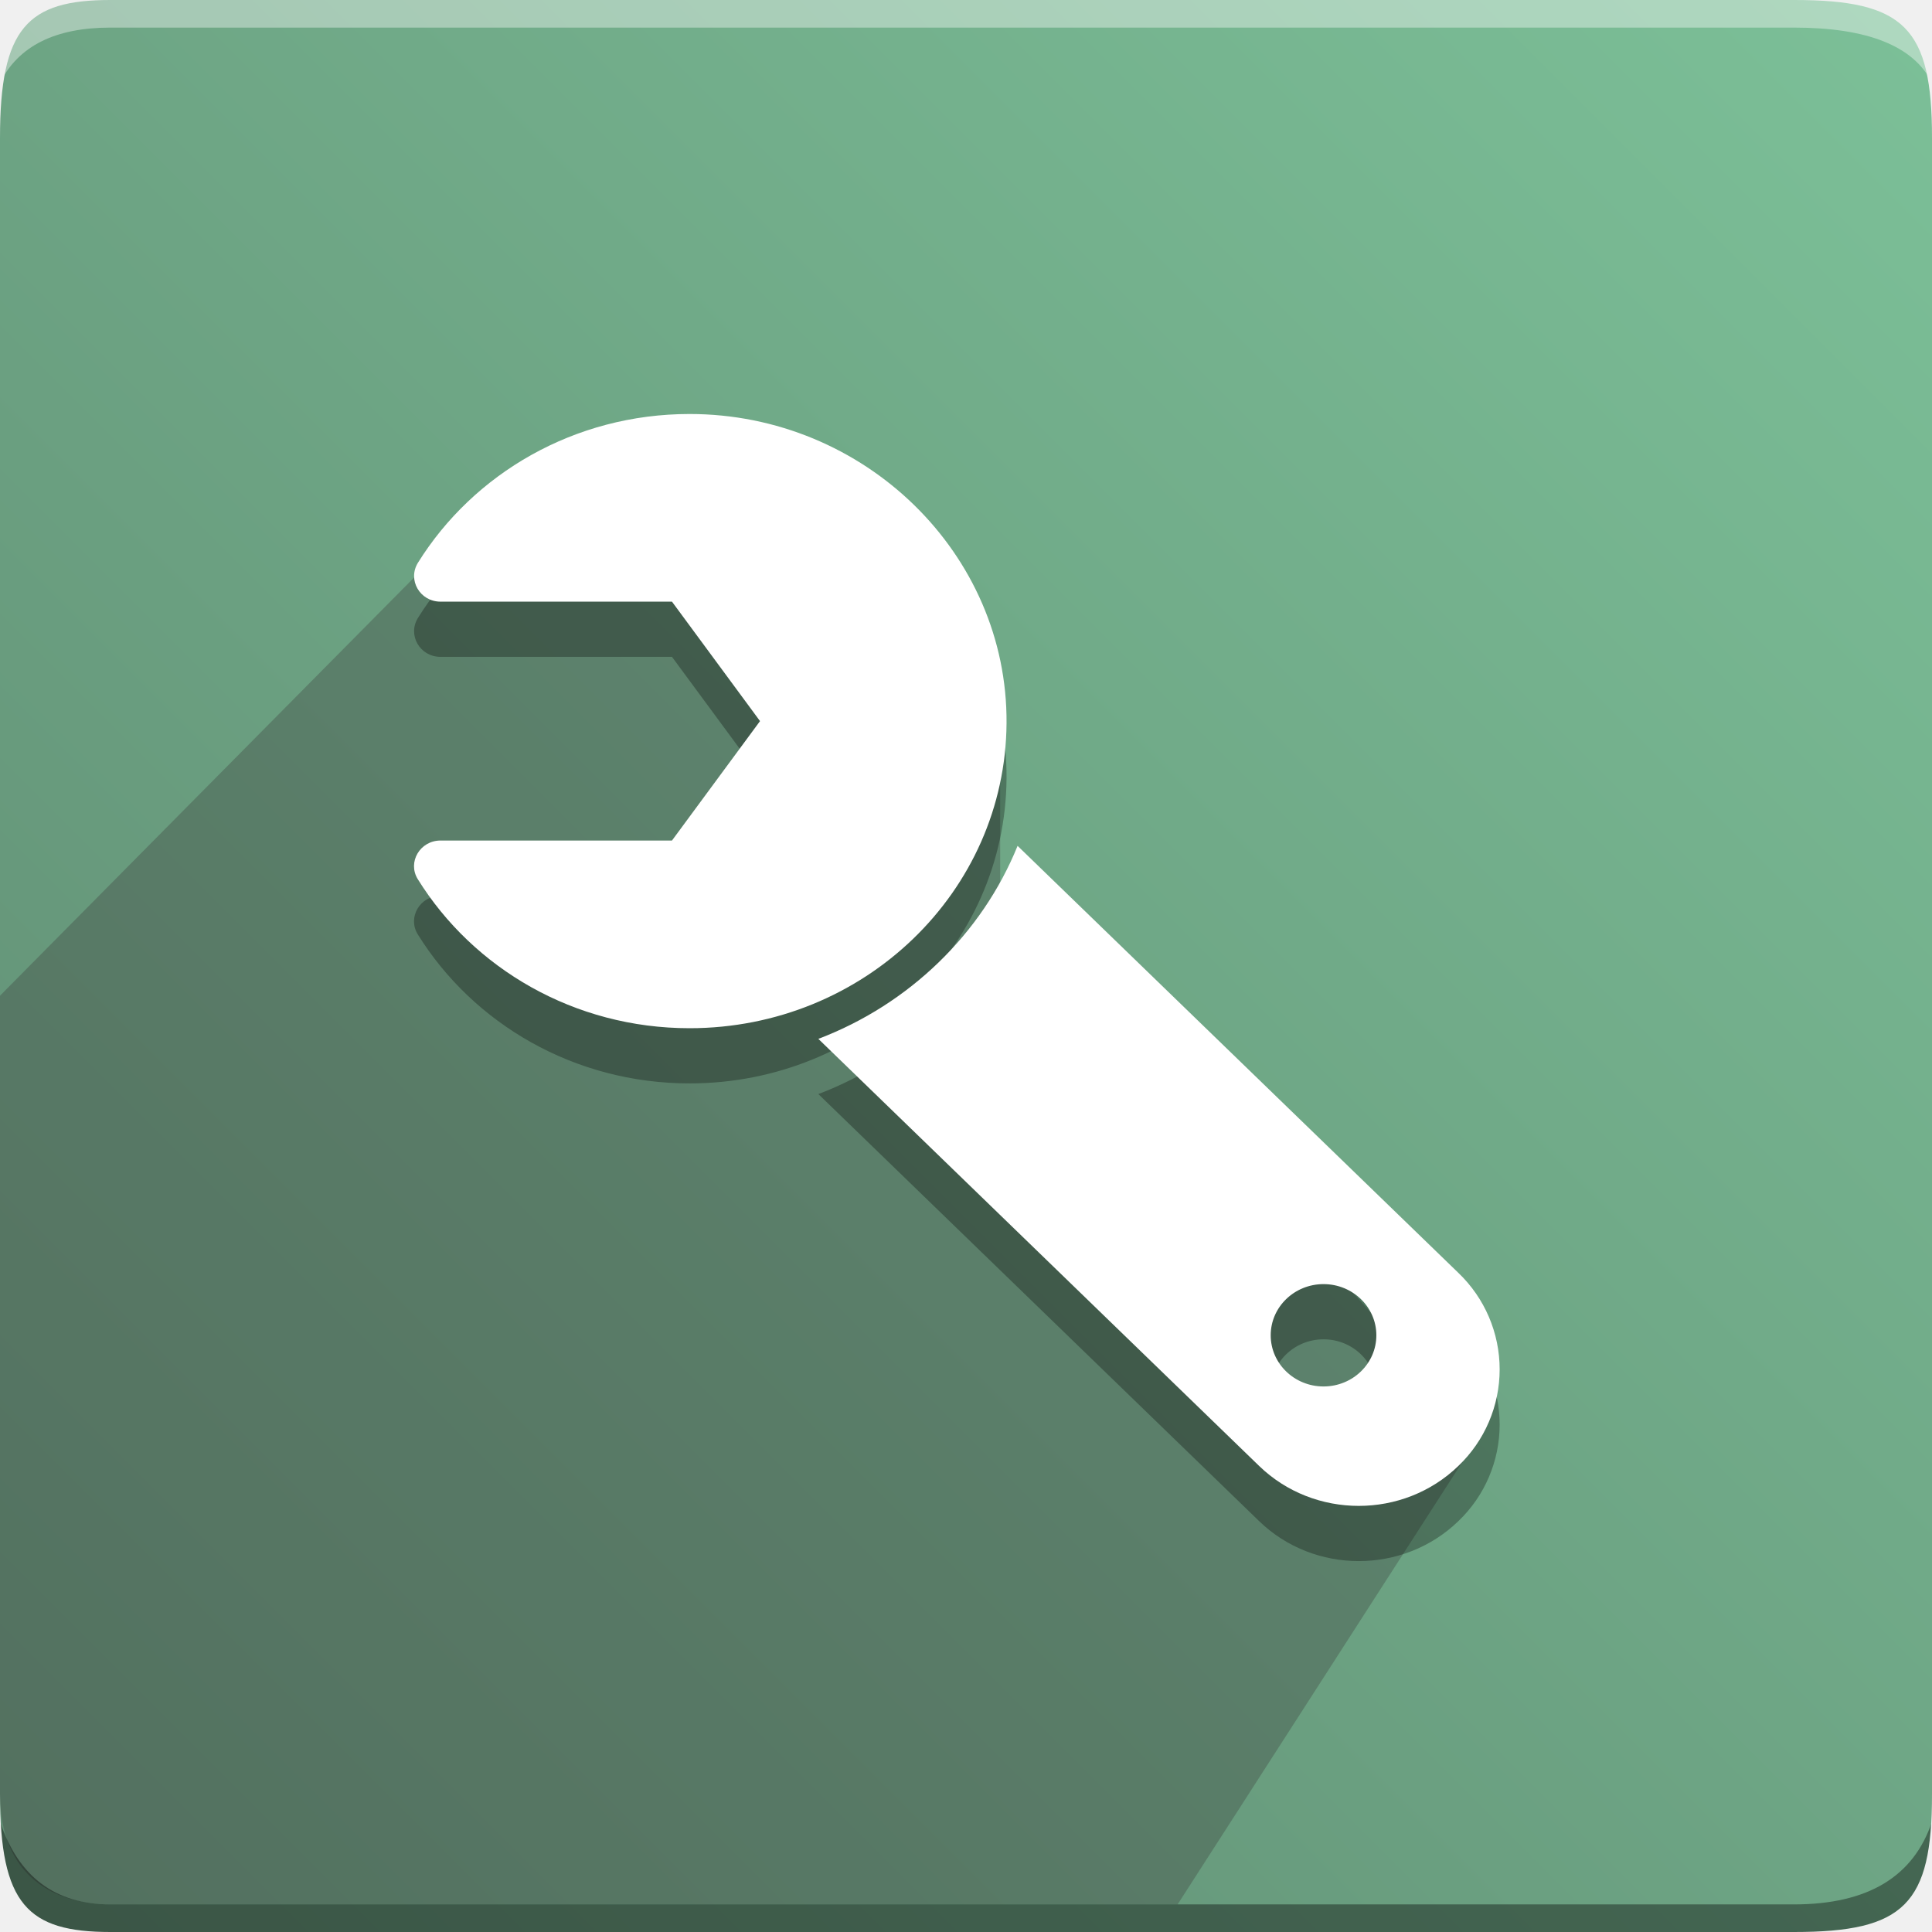
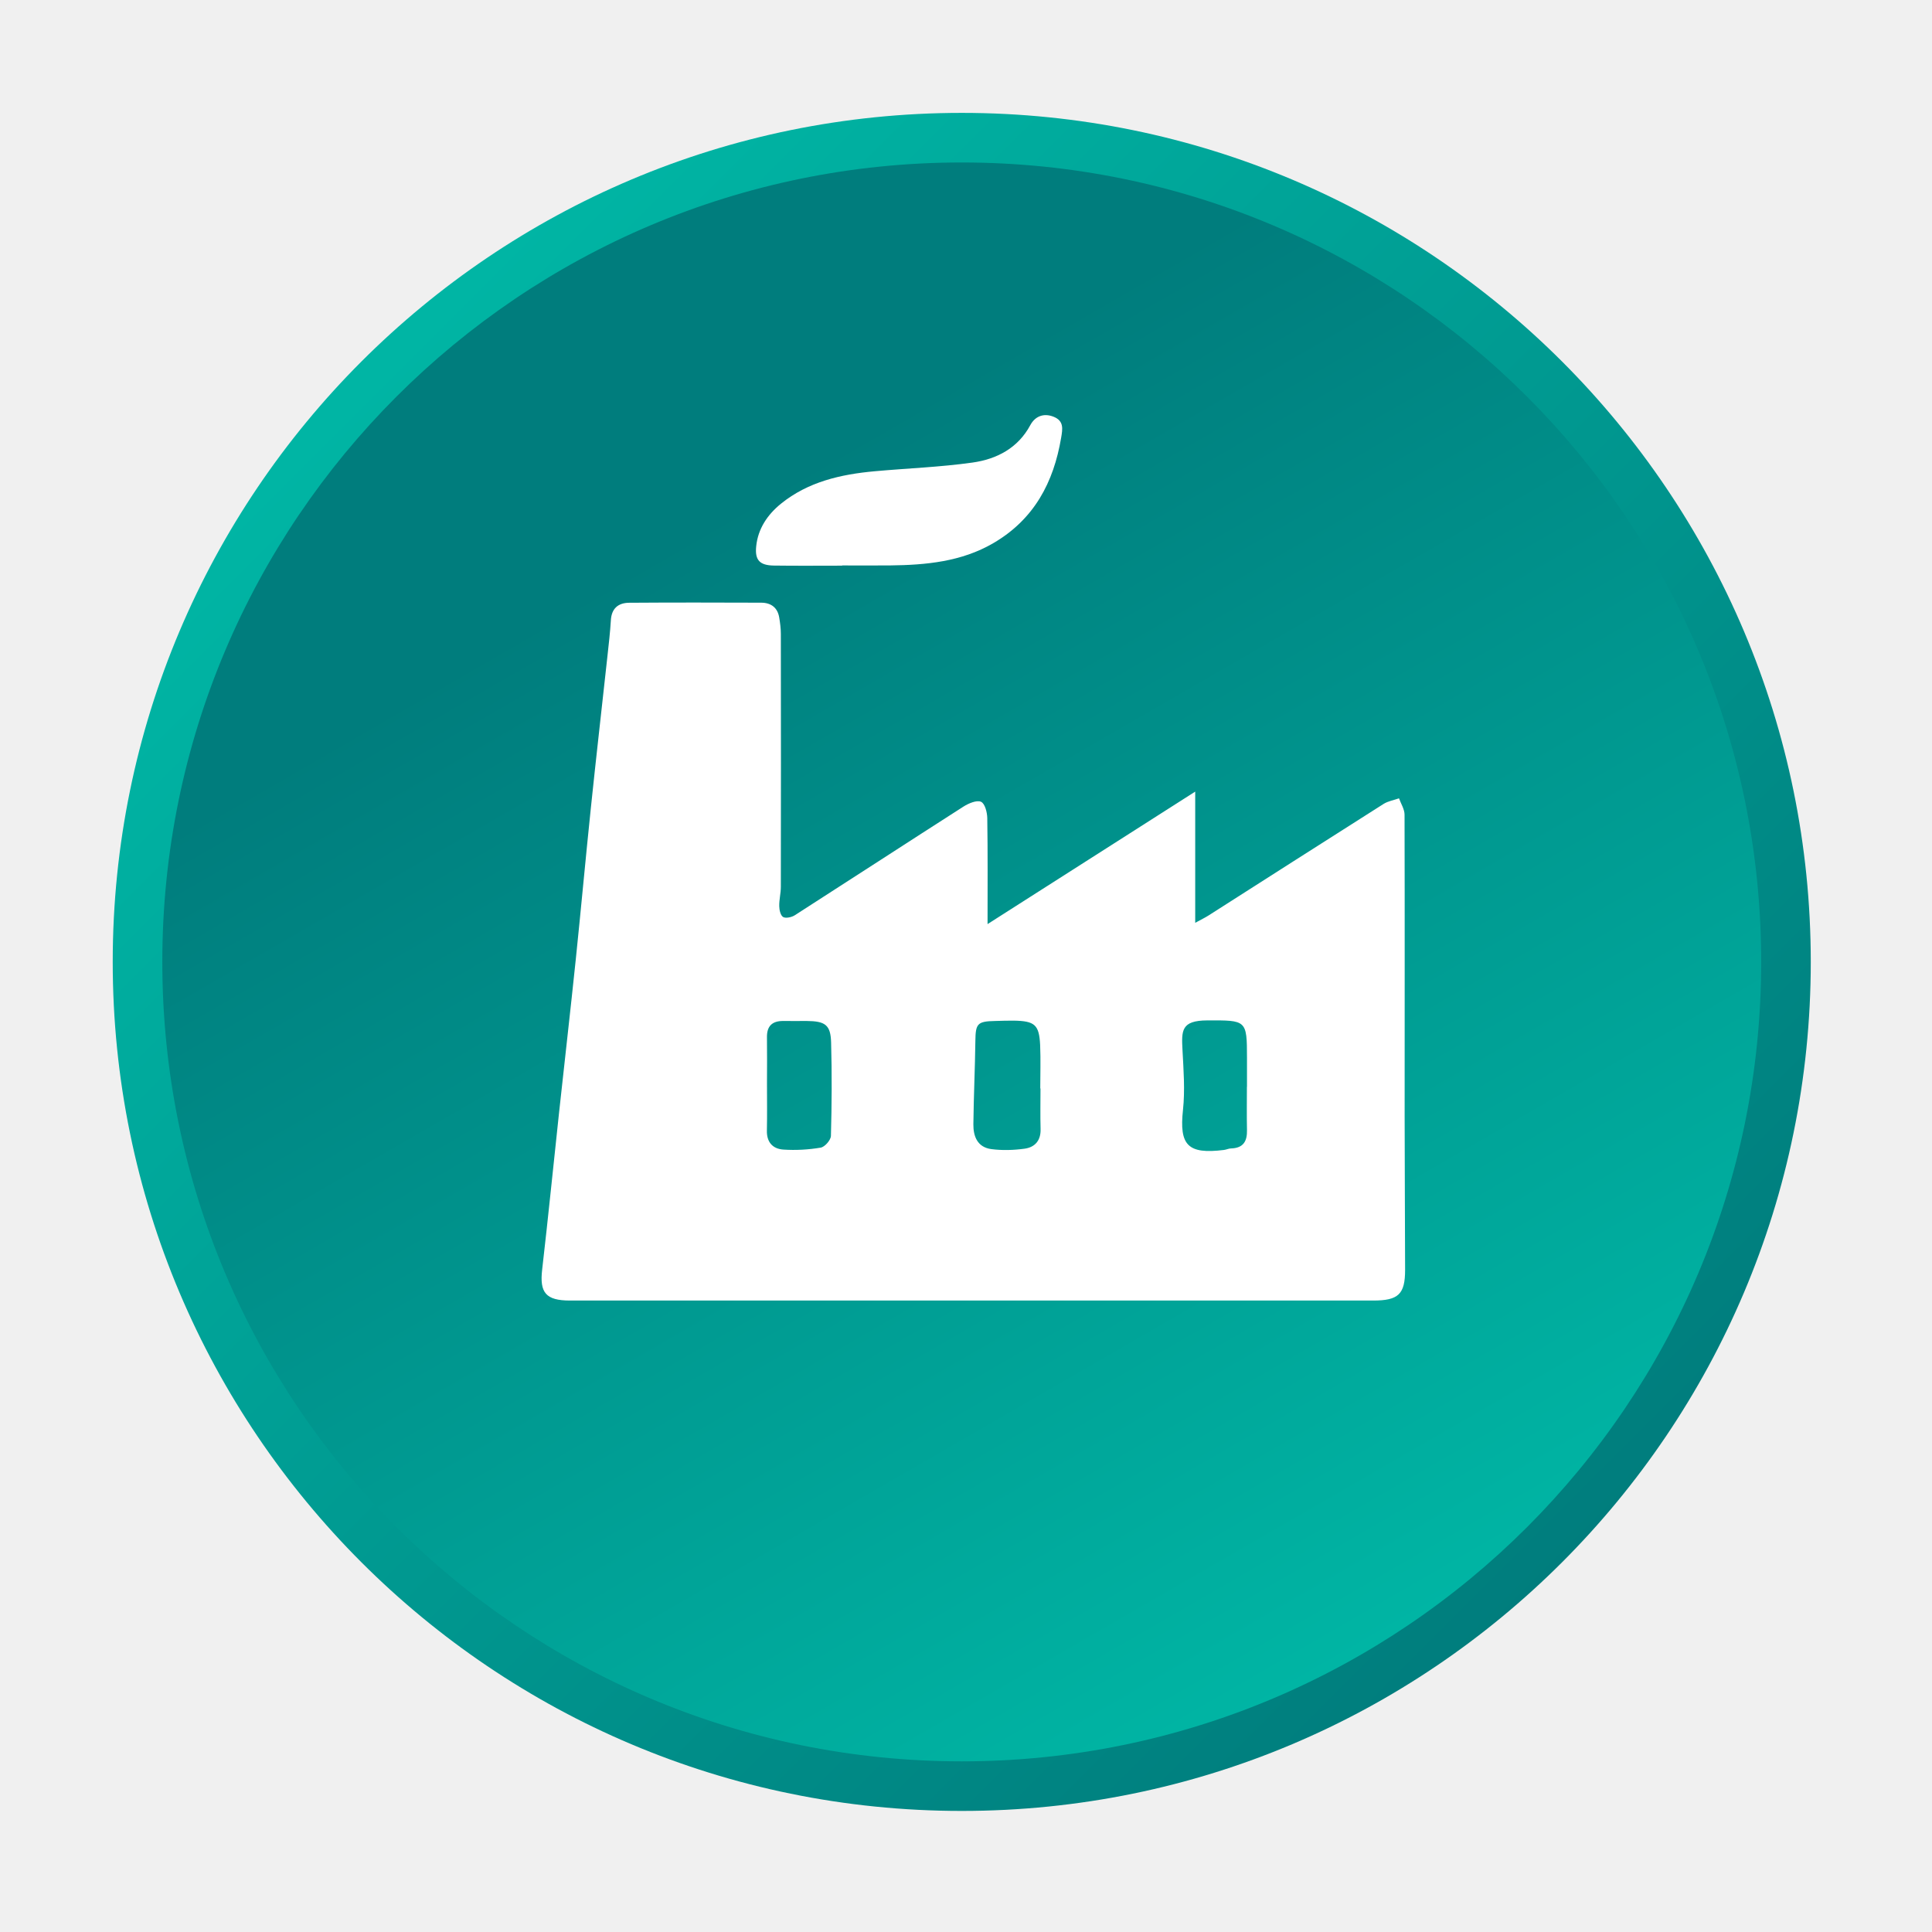
- <svg xmlns="http://www.w3.org/2000/svg" xmlns:xlink="http://www.w3.org/1999/xlink" width="70" height="70" viewBox="0 0 70 70">
-   <defs>
-     <path id="a" d="M4 0h61c4 0 5 1 5 5v60c0 4-1 5-5 5H4c-3 0-4-1-4-5V5c0-4 1-5 4-5z" />
-     <linearGradient id="c" x1="100%" x2="0%" y1="0%" y2="100%">
-       <stop offset="0%" stop-color="#7CC098" />
-       <stop offset="100%" stop-color="#5F8A71" />
-     </linearGradient>
-     <path id="d" d="M53.373 32.454c.742 0 1.206.784.824 1.4-2.009 3.235-5.668 5.4-9.848 5.4-6.318 0-11.445-4.944-11.484-11.056C32.825 22.058 38.012 17 44.349 17c4.176 0 7.831 2.16 9.842 5.389.385.62-.07 1.41-.818 1.41h-8.386l-3.19 4.328 3.19 4.327h8.386zM39.684 39.64l-15.97 15.473c-1.994 1.931-5.226 1.931-7.22 0a4.837 4.837 0 0 1 0-6.994l15.971-15.472c1.289 3.183 3.932 5.744 7.219 6.993zm-16.39 10.74c0-1.024-.857-1.854-1.914-1.854s-1.914.83-1.914 1.854.857 1.854 1.914 1.854 1.914-.83 1.914-1.854z" />
-     <path id="e" d="M53.373 30.454c.742 0 1.206.784.824 1.4-2.009 3.235-5.668 5.4-9.848 5.4-6.318 0-11.445-4.944-11.484-11.056C32.825 20.058 38.012 15 44.349 15c4.176 0 7.831 2.16 9.842 5.389.385.62-.07 1.41-.818 1.41h-8.386l-3.19 4.328 3.19 4.327h8.386zM39.684 37.64l-15.97 15.473c-1.994 1.931-5.226 1.931-7.22 0a4.837 4.837 0 0 1 0-6.994l15.971-15.472c1.289 3.183 3.932 5.744 7.219 6.993zm-16.39 10.74c0-1.024-.857-1.854-1.914-1.854s-1.914.83-1.914 1.854.857 1.854 1.914 1.854 1.914-.83 1.914-1.854z" />
-   </defs>
-   <g fill="none" fill-rule="evenodd">
-     <mask id="b" fill="#fff">
-       <use xlink:href="#a" />
-     </mask>
-     <g mask="url(#b)">
-       <path fill="url(#c)" d="M0 0H70V70H0z" />
-       <path fill="#FFF" fill-opacity=".383" d="M4 1h61c2.667 0 4.333.667 5 2V0H0v3c.667-1.333 2-2 4-2z" />
-       <path fill="#393939" d="M4 69c-2 0-4-1-4-4V36.075l15.053-15.2 18.452.218 2.734 6.93v4.524L53.62 51.98 42.667 69H4z" opacity=".324" />
-       <path fill="#000" fill-opacity=".383" d="M4 69h61c2.667 0 4.333-1 5-3v4H0v-4c.667 2 2 3 4 3z" />
-       <use fill="#000" fill-rule="nonzero" opacity=".3" transform="matrix(-1 0 0 1 69.334 0)" xlink:href="#d" />
-       <use fill="#FFF" fill-rule="nonzero" transform="matrix(-1 0 0 1 69.334 0)" xlink:href="#e" />
+ <svg xmlns="http://www.w3.org/2000/svg" version="1.1" id="Layer_1" x="0px" y="0px" width="512px" height="512px" viewBox="0 0 512 512" enable-background="new 0 0 512 512" xml:space="preserve">
+   <g>
+     <g>
+       <linearGradient id="SVGID_1_" gradientUnits="userSpaceOnUse" x1="99.238" y1="99.28" x2="415.311" y2="415.353">
+         <stop offset="0" style="stop-color:#00B5A4" />
+         <stop offset="1" style="stop-color:#007D7D" />
+       </linearGradient>
+       <path fill="url(#SVGID_1_)" d="M479.873,254.916c0,124.261-100.733,225-225,225s-225-100.739-225-225    c0-124.267,100.733-225,225-225S479.873,130.649,479.873,254.916z" />
+       <linearGradient id="SVGID_2_" gradientUnits="userSpaceOnUse" x1="148.927" y1="71.412" x2="360.82" y2="438.421">
+         <stop offset="0.182" style="stop-color:#007D7D" />
+         <stop offset="1" style="stop-color:#00B5A4" />
+       </linearGradient>
+       <circle fill="url(#SVGID_2_)" cx="254.873" cy="254.916" r="211.858" />
    </g>
  </g>
+   <g>
+     <path fill-rule="evenodd" clip-rule="evenodd" fill="#FFFFFF" d="M261.713,244.897c18.521-11.821,36.339-23.19,55.03-35.11   c0,12.066,0,23.068,0,34.768c1.632-0.892,2.604-1.357,3.503-1.925c15.477-9.872,30.936-19.768,46.442-29.597   c1.186-0.739,2.708-0.984,4.064-1.467c0.514,1.442,1.468,2.891,1.468,4.333c0.073,26.638,0.018,53.294,0.024,79.945   c0.006,13.57,0.104,27.14,0.122,40.709c0,6.419-1.779,8.105-8.436,8.105c-70.959,0.006-141.919,0.006-212.879,0   c-6.412,0-8.087-2.091-7.372-8.209c1.595-13.802,2.971-27.628,4.462-41.442c1.467-13.57,3.031-27.14,4.443-40.722   c1.4-13.459,2.616-26.938,4.022-40.397c1.388-13.337,2.922-26.663,4.371-39.994c0.354-3.178,0.715-6.357,0.911-9.554   c0.184-3.032,1.883-4.584,4.866-4.603c11.65-0.085,23.307-0.061,34.963-0.019c2.634,0.006,4.352,1.333,4.78,3.906   c0.245,1.449,0.434,2.934,0.434,4.395c0.037,22.335,0.037,44.664,0,66.993c0,1.711-0.464,3.429-0.422,5.141   c0.018,1.002,0.33,2.445,1.027,2.867c0.691,0.404,2.268,0.067,3.087-0.464c14.914-9.566,29.762-19.236,44.688-28.79   c1.345-0.862,3.539-1.791,4.663-1.29c1.052,0.471,1.639,2.806,1.663,4.328C261.786,225.882,261.713,234.971,261.713,244.897z    M203.259,287.067c0,4.181,0.067,8.368-0.024,12.556c-0.073,3.007,1.485,4.841,4.389,5.03c3.276,0.214,6.645,0.03,9.872-0.52   c1.094-0.184,2.678-2.005,2.708-3.111c0.226-8.239,0.281-16.498,0.049-24.737c-0.128-4.694-1.553-5.672-6.479-5.715   c-2.042-0.013-4.089,0.036-6.131,0c-3.05-0.043-4.432,1.394-4.389,4.309C203.309,278.944,203.271,282.997,203.259,287.067z    M275.741,288.455c-0.03,0-0.043,0-0.062,0c0-3.826,0.135-7.659-0.03-11.479c-0.257-5.409-1.412-6.394-6.962-6.497   c-1.663-0.024-3.325,0.055-4.994,0.092c-4.664,0.092-5.152,0.703-5.208,5.232c-0.098,7.39-0.446,14.761-0.531,22.151   c-0.031,3.16,1.051,6.088,4.786,6.577c2.872,0.372,5.88,0.281,8.753-0.11c2.854-0.385,4.37-2.256,4.272-5.232   C275.662,295.606,275.741,292.031,275.741,288.455z M330.441,288.015c0.013,0,0.019,0,0.024,0c0-2.585,0.007-5.177,0-7.757   c-0.006-9.975-0.171-9.877-10.507-9.841c-6.986,0.024-6.853,2.714-6.584,7.886c0.275,5.269,0.691,10.611,0.129,15.831   c-1.009,9.34,1.234,11.815,10.855,10.617c0.624-0.079,1.235-0.385,1.864-0.403c3.344-0.092,4.31-1.975,4.242-4.878   C330.381,295.655,330.441,291.835,330.441,288.015z" />
+     <path fill-rule="evenodd" clip-rule="evenodd" fill="#FFFFFF" d="M223.186,149.904c-6.021,0-12.036,0.061-18.056-0.024   c-3.796-0.049-5.11-1.424-4.731-5.092c0.464-4.646,2.964-8.386,6.583-11.314c7.146-5.776,15.801-7.775,24.829-8.588   c8.625-0.782,17.323-1.094,25.887-2.298c6.491-0.911,12.084-3.857,15.342-9.92c1.247-2.329,3.521-3.289,6.192-2.219   c2.751,1.106,2.384,3.209,1.974,5.605c-1.986,11.748-7.114,21.571-18.007,27.91c-8.405,4.89-17.799,5.776-27.341,5.88   c-4.218,0.037-8.448,0.006-12.671,0.006C223.186,149.867,223.186,149.885,223.186,149.904z" />
+   </g>
</svg>
